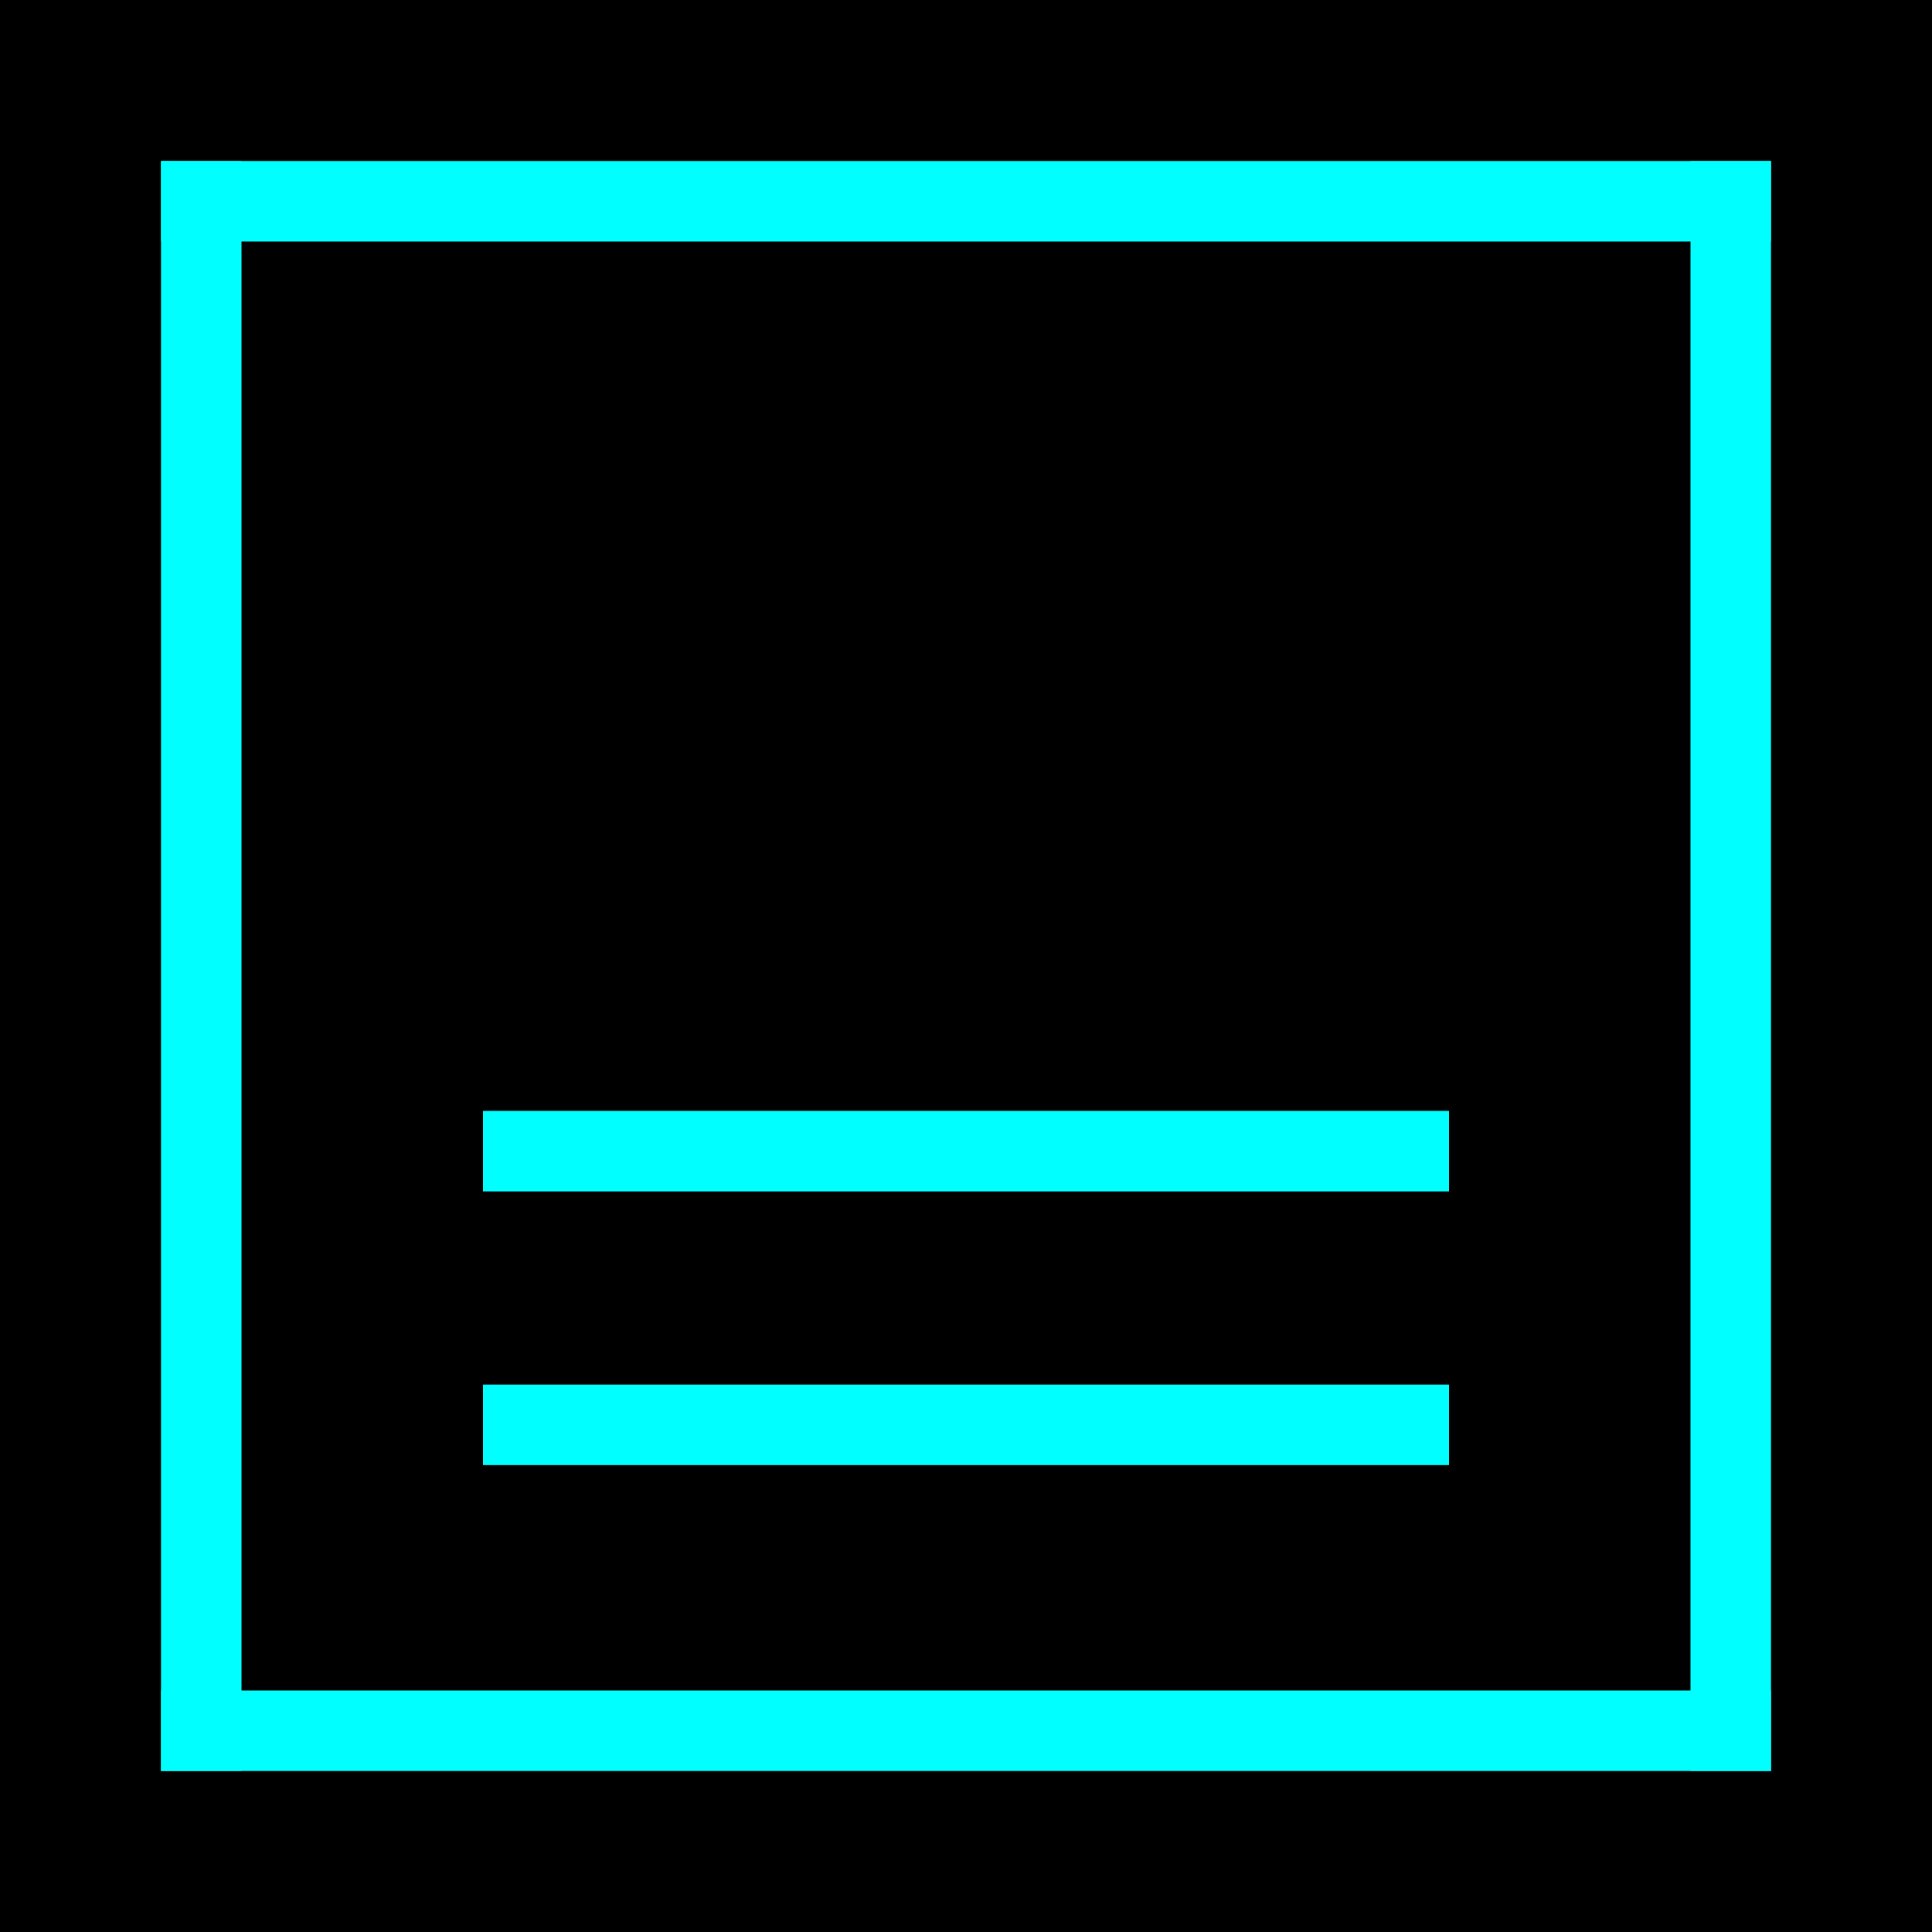
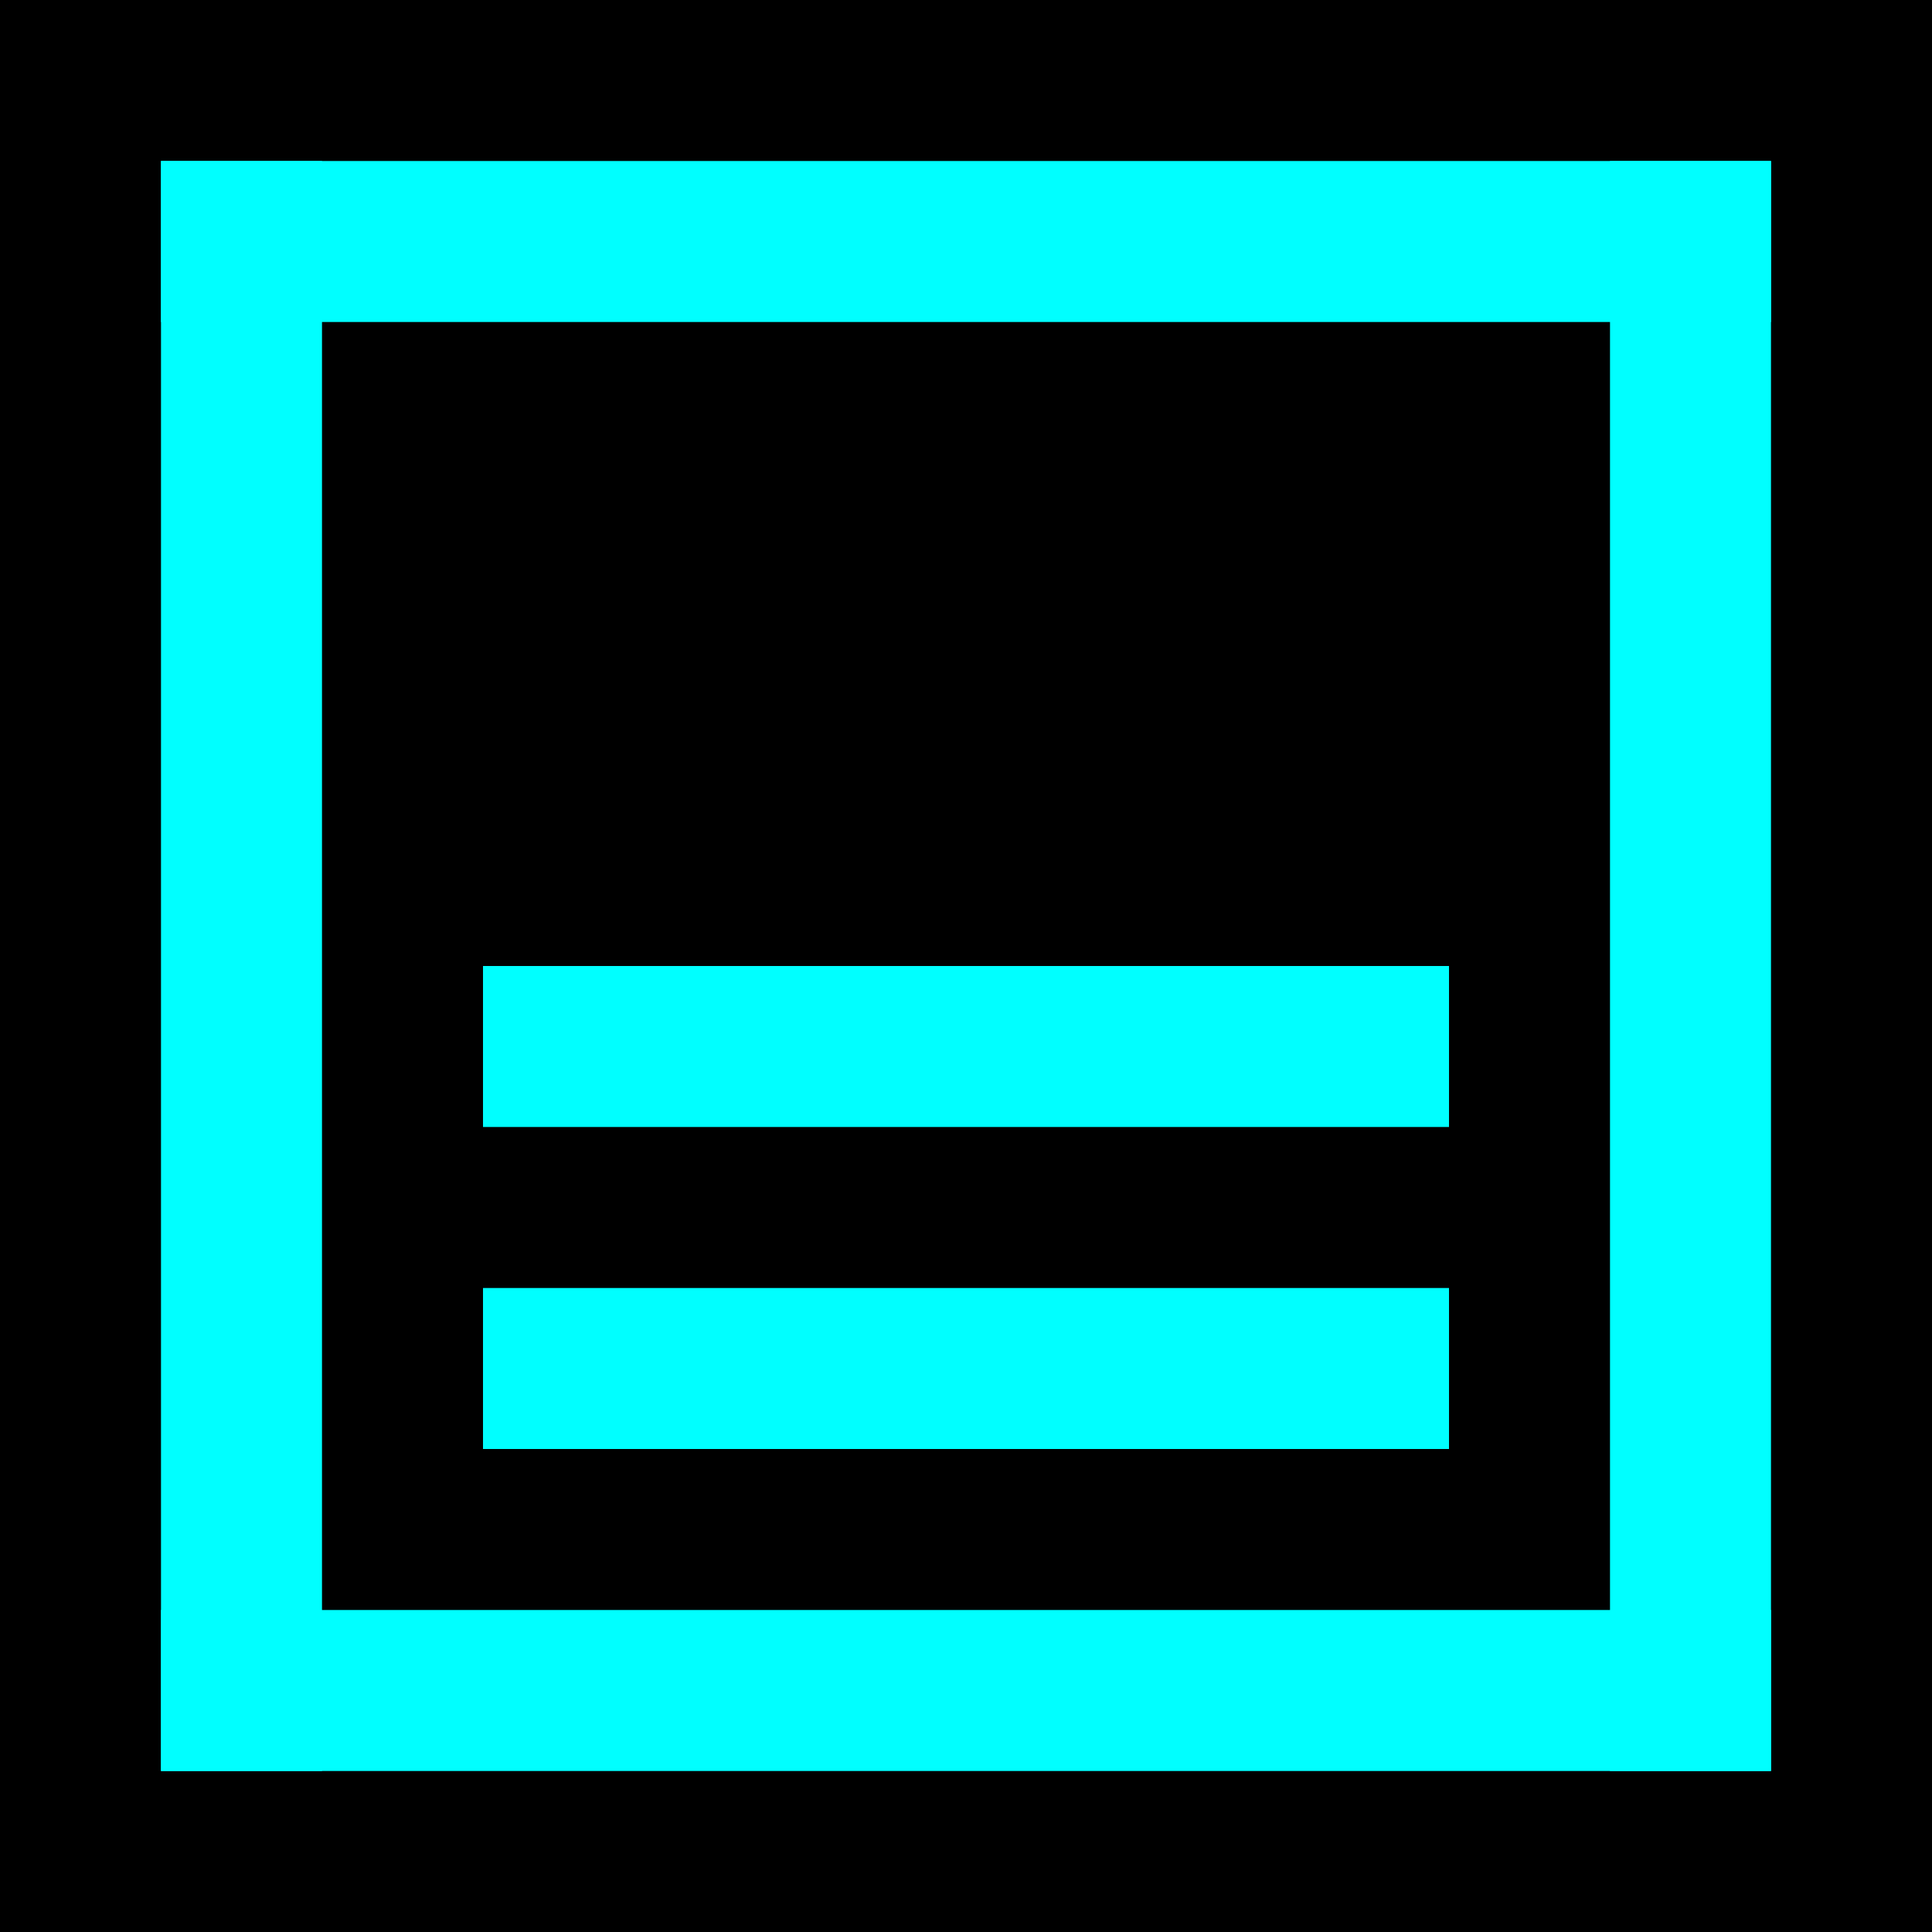
<svg xmlns="http://www.w3.org/2000/svg" width="12mm" height="12mm" viewBox="0 0 12 12" version="1.1" id="svg5">
  <defs id="defs2" />
-   <g id="active-center">
-     <rect style="fill:#000000;stroke-width:0.265;stroke-miterlimit:0;paint-order:fill markers stroke" id="rect383" width="12" height="12" x="0" y="0" />
-     <rect style="fill:#000000;stroke-width:0.265;stroke-miterlimit:0;paint-order:fill markers stroke" id="rect293" width="10" height="10" x="1" y="1" />
-     <rect style="fill:#00ffff;fill-opacity:1;stroke:none;stroke-width:0.084;stroke-opacity:1" id="rect55" width="0.5" height="10" x="1" y="1" />
-     <rect style="fill:#00ffff;fill-opacity:1;stroke:none;stroke-width:0.084;stroke-opacity:1" id="rect55-7" width="0.5" height="10" x="10.5" y="1" />
-     <rect style="fill:#00ffff;fill-opacity:1;stroke:none;stroke-width:0;stroke-miterlimit:4;stroke-dasharray:none;stroke-opacity:1" id="rect55-3" width="10" height="0.5" x="1" y="1" />
-     <rect style="fill:#00ffff;fill-opacity:1;stroke:none;stroke-width:0;stroke-miterlimit:4;stroke-dasharray:none;stroke-opacity:1" id="rect55-3-5" width="6" height="0.5" x="3" y="8.6" />
-     <rect style="fill:#00ffff;fill-opacity:1;stroke:none;stroke-width:0;stroke-miterlimit:4;stroke-dasharray:none;stroke-opacity:1" id="rect55-3-5-3" width="6" height="0.5" x="3" y="6.9" />
-     <rect style="fill:#00ffff;fill-opacity:1;stroke:none;stroke-width:0;stroke-miterlimit:4;stroke-dasharray:none;stroke-opacity:1" id="rect55-3-6" width="10" height="0.5" x="1" y="10.5" />
+   <g id="active-center" transform="rotate(180,6,6)">
+     <rect style="fill:#000000;stroke-width:0.265;stroke-miterlimit:0;paint-order:fill markers stroke" id="rect963" width="12" height="12" x="0" y="-4.4408921e-16" />
+     <rect style="fill:#000000;stroke-width:0.265;stroke-miterlimit:0;paint-order:fill markers stroke" id="rect1405" width="10" height="10" x="1" y="1" />
+     <rect style="fill:#00ffff;fill-opacity:1;stroke:none;stroke-width:0.108;stroke-opacity:1" id="rect55" width="1" height="10" x="1" y="1" />
+     <rect style="fill:#00ffff;fill-opacity:1;stroke:none;stroke-width:0.118;stroke-opacity:1" id="rect55-7" width="1" height="10" x="10" y="1" />
+     <rect style="fill:#00ffff;fill-opacity:1;stroke:#00ffff;stroke-width:0;stroke-miterlimit:4;stroke-dasharray:none;stroke-opacity:1" id="rect55-3" width="10" height="1" x="1" y="1" />
+     <rect style="fill:#00ffff;fill-opacity:1;stroke:#00ffff;stroke-width:0;stroke-miterlimit:4;stroke-dasharray:none;stroke-opacity:1" id="rect55-3-5" width="6" height="1" x="3" y="-6" transform="scale(1,-1)" />
+     <rect style="fill:#00ffff;fill-opacity:1;stroke:#00ffff;stroke-width:0;stroke-miterlimit:4;stroke-dasharray:none;stroke-opacity:1" id="rect55-3-5-3" width="6" height="1" x="3" y="3" />
+     <rect style="fill:#00ffff;fill-opacity:1;stroke:#00ffff;stroke-width:0;stroke-miterlimit:4;stroke-dasharray:none;stroke-opacity:1" id="rect55-3-6" width="10" height="1" x="1" y="10" />
  </g>
-   <g id="hover-center">
-     <rect style="fill:#000000;stroke-width:0.265;stroke-miterlimit:0;paint-order:fill markers stroke" id="rect383-3" width="12" height="12" x="12.178" y="8.8817842e-16" />
-     <rect style="fill:#006464;stroke-width:0.265;stroke-miterlimit:0;paint-order:fill markers stroke" id="rect293-9" width="10" height="10" x="13.178" y="1" />
-     <rect style="fill:#00ffff;fill-opacity:1;stroke:none;stroke-width:0.084;stroke-opacity:1" id="rect55-36" width="0.5" height="10" x="13.178" y="1" />
-     <rect style="fill:#00ffff;fill-opacity:1;stroke:none;stroke-width:0.084;stroke-opacity:1" id="rect55-7-7" width="0.5" height="10" x="22.678" y="1" />
-     <rect style="fill:#00ffff;fill-opacity:1;stroke:none;stroke-width:0;stroke-miterlimit:4;stroke-dasharray:none;stroke-opacity:1" id="rect55-3-53" width="10" height="0.5" x="13.178" y="1" />
-     <rect style="fill:#00ffff;fill-opacity:1;stroke:none;stroke-width:0;stroke-miterlimit:4;stroke-dasharray:none;stroke-opacity:1" id="rect55-3-5-5" width="6" height="0.5" x="15.178" y="8.6" />
-     <rect style="fill:#00ffff;fill-opacity:1;stroke:none;stroke-width:0;stroke-miterlimit:4;stroke-dasharray:none;stroke-opacity:1" id="rect55-3-5-3-6" width="6" height="0.5" x="15.178" y="6.9" />
-     <rect style="fill:#00ffff;fill-opacity:1;stroke:none;stroke-width:0;stroke-miterlimit:4;stroke-dasharray:none;stroke-opacity:1" id="rect55-3-6-2" width="10" height="0.5" x="13.178" y="10.5" />
+   <g id="hover-center" transform="rotate(180,12.63825,6)">
+     <rect style="fill:#000000;stroke-width:0.265;stroke-miterlimit:0;paint-order:fill markers stroke" id="rect963-6" width="12" height="12" x="0" y="-4.4408921e-16" />
+     <rect style="fill:#007d7d;stroke-width:0.265;stroke-miterlimit:0;paint-order:fill markers stroke" id="rect1405-7" width="10" height="10" x="1" y="1" />
+     <rect style="fill:#00ffff;fill-opacity:1;stroke:none;stroke-width:0.108;stroke-opacity:1" id="rect55-5" width="1" height="10" x="1" y="1" />
+     <rect style="fill:#00ffff;fill-opacity:1;stroke:none;stroke-width:0.118;stroke-opacity:1" id="rect55-7-3" width="1" height="10" x="10" y="1" />
+     <rect style="fill:#00ffff;fill-opacity:1;stroke:#00ffff;stroke-width:0;stroke-miterlimit:4;stroke-dasharray:none;stroke-opacity:1" id="rect55-3-56" width="10" height="1" x="1" y="1" />
+     <rect style="fill:#00ffff;fill-opacity:1;stroke:#00ffff;stroke-width:0;stroke-miterlimit:4;stroke-dasharray:none;stroke-opacity:1" id="rect55-3-5-2" width="6" height="1" x="3" y="-6" transform="scale(1,-1)" />
+     <rect style="fill:#00ffff;fill-opacity:1;stroke:#00ffff;stroke-width:0;stroke-miterlimit:4;stroke-dasharray:none;stroke-opacity:1" id="rect55-3-5-3-9" width="6" height="1" x="3" y="3" />
+     <rect style="fill:#00ffff;fill-opacity:1;stroke:#00ffff;stroke-width:0;stroke-miterlimit:4;stroke-dasharray:none;stroke-opacity:1" id="rect55-3-6-1" width="10" height="1" x="1" y="10" />
  </g>
-   <g id="pressed-center">
-     <rect style="fill:#000000;stroke-width:0.265;stroke-miterlimit:0;paint-order:fill markers stroke" id="rect383-6" width="12" height="12" x="24.355" y="8.8817842e-16" />
-     <rect style="fill:#006464;stroke-width:0.265;stroke-miterlimit:0;paint-order:fill markers stroke" id="rect293-6" width="10" height="10" x="25.355" y="1" />
-     <rect style="fill:#00ffff;fill-opacity:1;stroke:none;stroke-width:0.084;stroke-opacity:1" id="rect55-1" width="0.5" height="10" x="25.355" y="1" />
-     <rect style="fill:#00ffff;fill-opacity:1;stroke:none;stroke-width:0.084;stroke-opacity:1" id="rect55-7-2" width="0.5" height="10" x="34.855" y="1" />
-     <rect style="fill:#00ffff;fill-opacity:1;stroke:none;stroke-width:0;stroke-miterlimit:4;stroke-dasharray:none;stroke-opacity:1" id="rect55-3-7" width="10" height="0.5" x="25.355" y="1" />
-     <rect style="fill:#00ffff;fill-opacity:1;stroke:none;stroke-width:0;stroke-miterlimit:4;stroke-dasharray:none;stroke-opacity:1" id="rect55-3-5-0" width="6" height="0.5" x="27.355" y="8.6" />
-     <rect style="fill:#00ffff;fill-opacity:1;stroke:none;stroke-width:0;stroke-miterlimit:4;stroke-dasharray:none;stroke-opacity:1" id="rect55-3-5-3-9" width="6" height="0.5" x="27.355" y="6.9" />
-     <rect style="fill:#00ffff;fill-opacity:1;stroke:none;stroke-width:0;stroke-miterlimit:4;stroke-dasharray:none;stroke-opacity:1" id="rect55-3-6-3" width="10" height="0.5" x="25.355" y="10.5" />
+   <g id="pressed-center" transform="rotate(180,19.27873,6)">
+     <rect style="fill:#000000;stroke-width:0.265;stroke-miterlimit:0;paint-order:fill markers stroke" id="rect963-7" width="12" height="12" x="0" y="-4.4408921e-16" />
+     <rect style="fill:#00afaf;stroke-width:0.265;stroke-miterlimit:0;paint-order:fill markers stroke" id="rect1405-0" width="10" height="10" x="1" y="1" />
+     <rect style="fill:#00ffff;fill-opacity:1;stroke:none;stroke-width:0.108;stroke-opacity:1" id="rect55-9" width="1" height="10" x="1" y="1" />
+     <rect style="fill:#00ffff;fill-opacity:1;stroke:none;stroke-width:0.118;stroke-opacity:1" id="rect55-7-36" width="1" height="10" x="10" y="1" />
+     <rect style="fill:#00ffff;fill-opacity:1;stroke:#00ffff;stroke-width:0;stroke-miterlimit:4;stroke-dasharray:none;stroke-opacity:1" id="rect55-3-0" width="10" height="1" x="1" y="1" />
+     <rect style="fill:#00ffff;fill-opacity:1;stroke:#00ffff;stroke-width:0;stroke-miterlimit:4;stroke-dasharray:none;stroke-opacity:1" id="rect55-3-5-6" width="6" height="1" x="3" y="-6" transform="scale(1,-1)" />
+     <rect style="fill:#00ffff;fill-opacity:1;stroke:#00ffff;stroke-width:0;stroke-miterlimit:4;stroke-dasharray:none;stroke-opacity:1" id="rect55-3-5-3-2" width="6" height="1" x="3" y="3" />
+     <rect style="fill:#00ffff;fill-opacity:1;stroke:#00ffff;stroke-width:0;stroke-miterlimit:4;stroke-dasharray:none;stroke-opacity:1" id="rect55-3-6-6" width="10" height="1" x="1" y="10" />
  </g>
</svg>
